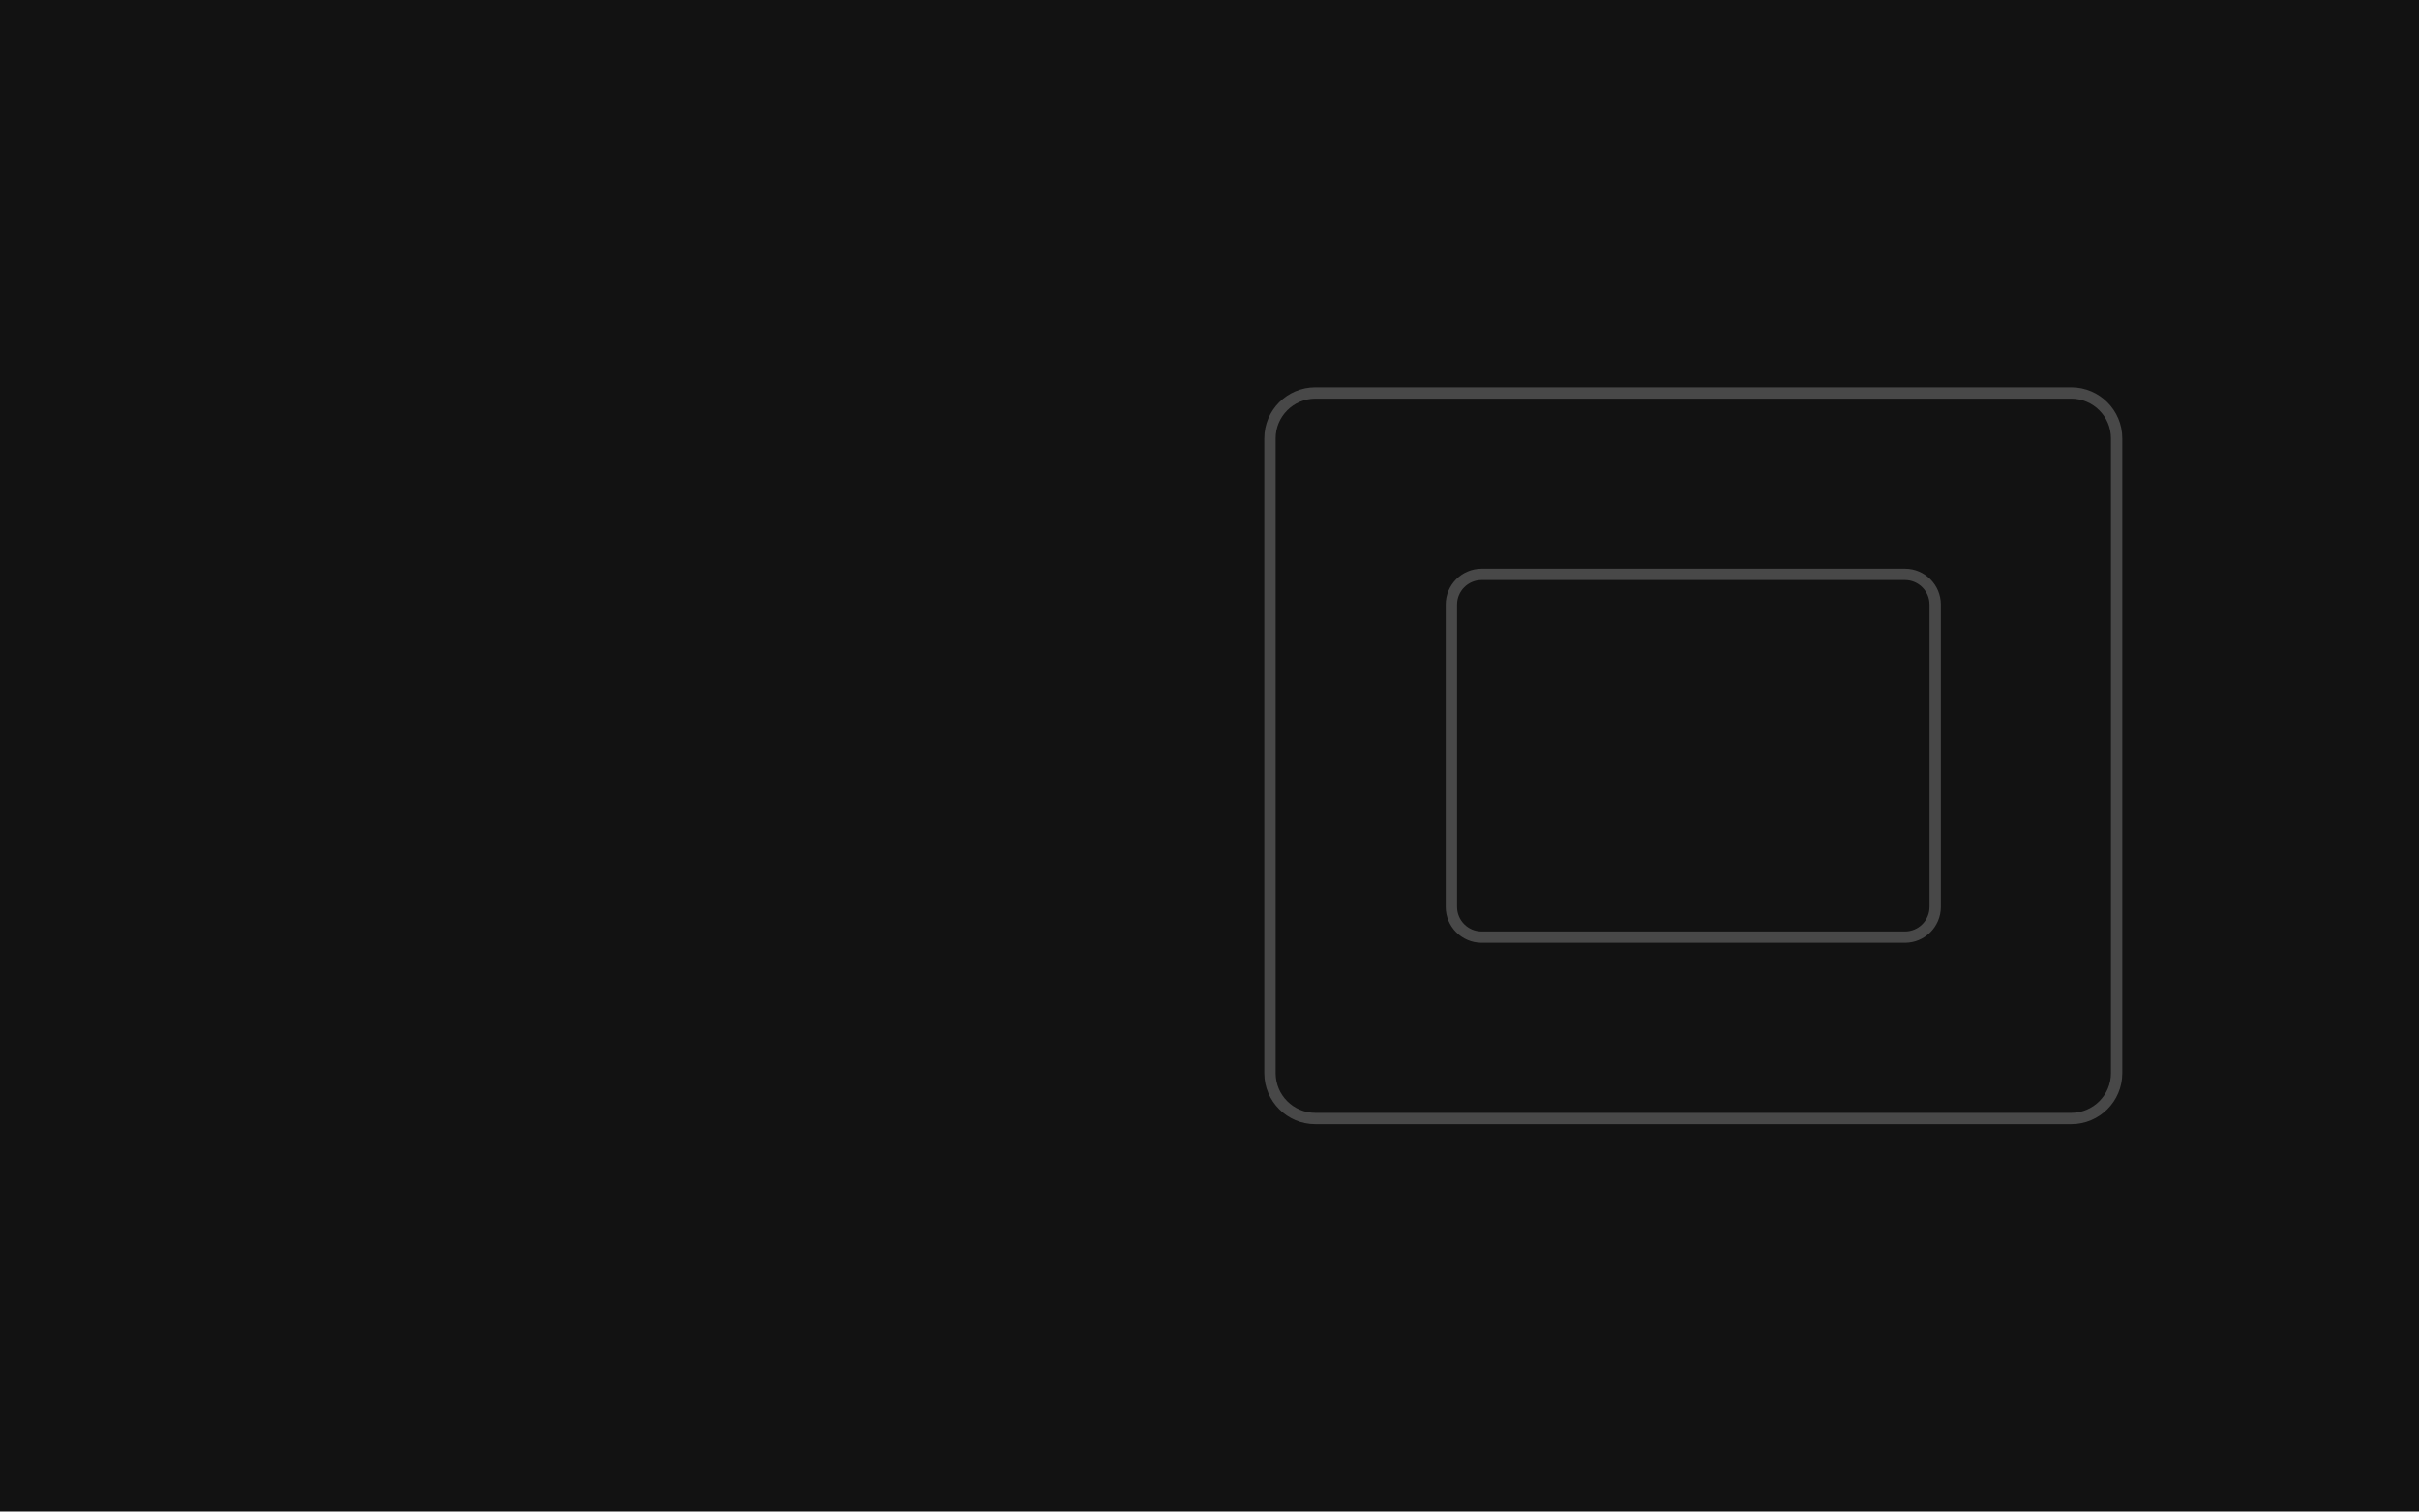
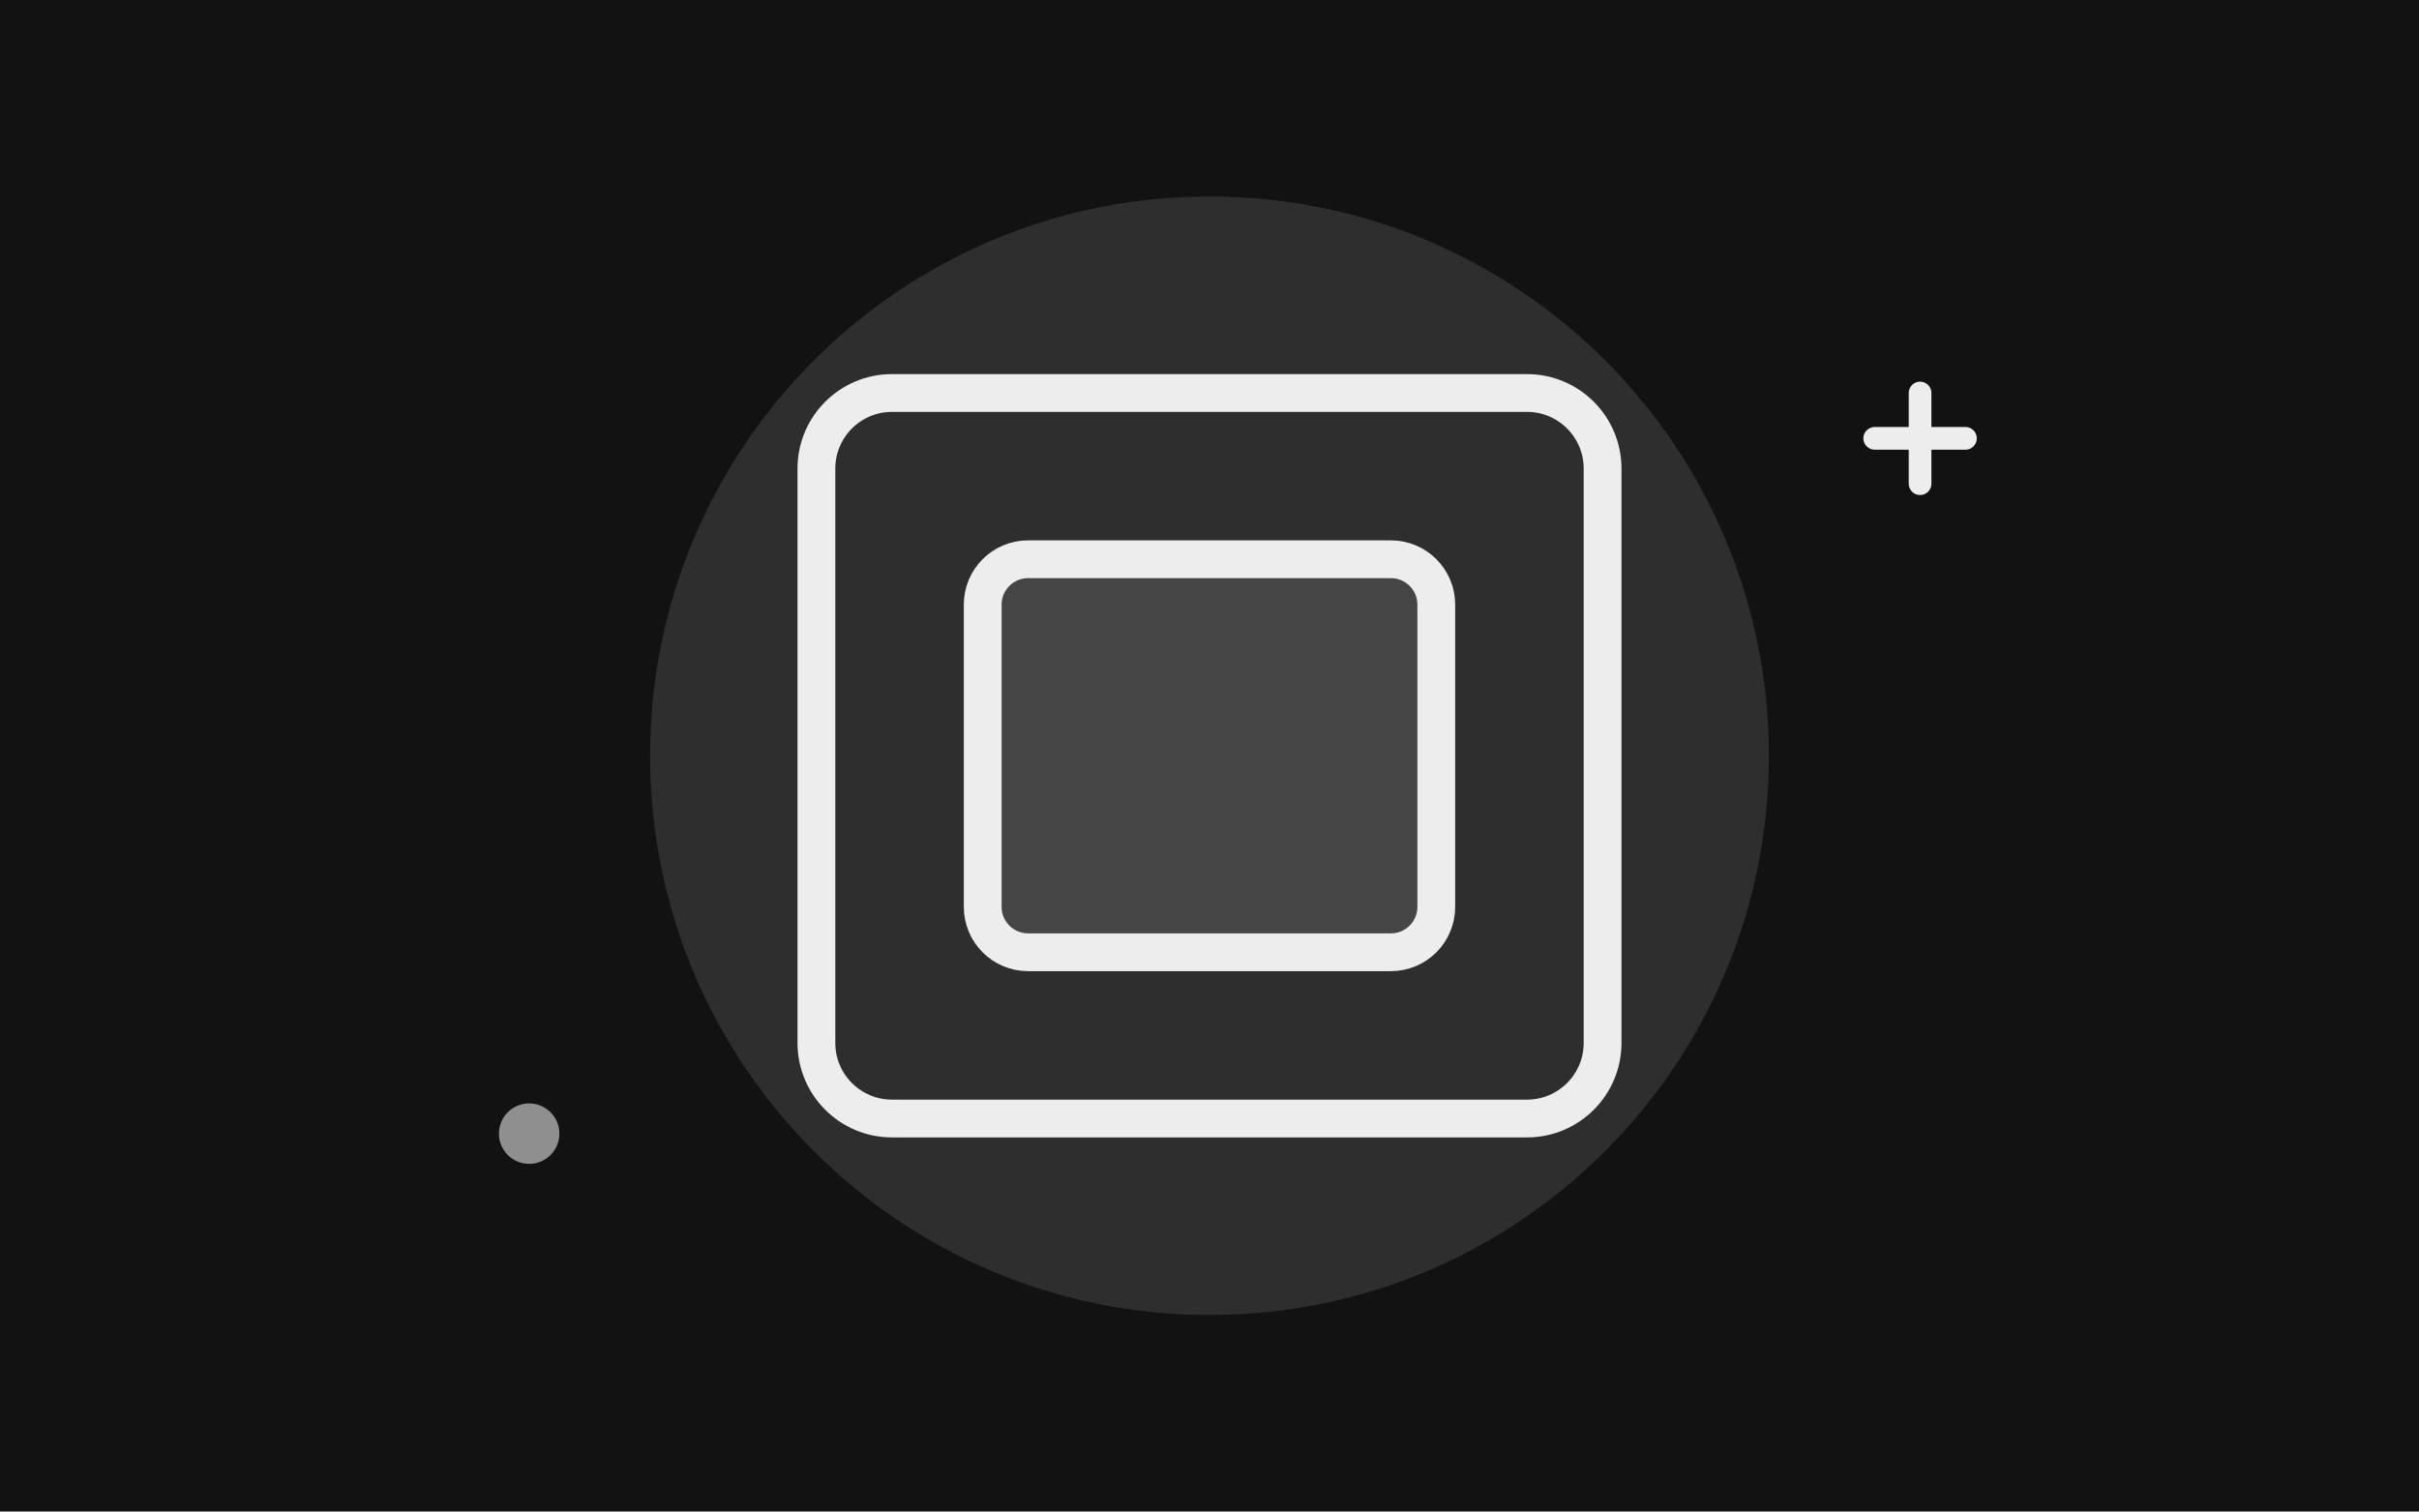
- <svg xmlns="http://www.w3.org/2000/svg" viewBox="0 0 320 200" width="800" height="500">
+ <svg xmlns="http://www.w3.org/2000/svg" viewBox="0 0 320 200" width="1600" height="1000">
+   <style>
+ .g{fill:#2e2e2e}
+ .o{fill:none;stroke:#ededed;stroke-width:5;stroke-linejoin:round;stroke-linecap:round}
+ .o3{fill:none;stroke:#ededed;stroke-width:3;stroke-linejoin:round;stroke-linecap:round}
+ .p{fill:#0a0a0a;stroke:#ededed;stroke-width:5;stroke-linejoin:round;stroke-linecap:round}
+ .s{fill:#454545;stroke:#ededed;stroke-width:5;stroke-linejoin:round;stroke-linecap:round}
+ .b{fill:#3291ff;stroke:#ededed;stroke-width:5;stroke-linejoin:round;stroke-linecap:round}
+ .bl{fill:#3291ff}
+ .d{fill:#8f8f8f}
+ .plus{fill:none;stroke:#ededed;stroke-width:3;stroke-linecap:round}
+ .chk{fill:none;stroke:#3291ff;stroke-width:8;stroke-linecap:round;stroke-linejoin:round}
+ </style>
  <rect width="320" height="200" fill="#121212" />
-   <g fill="none" stroke-linecap="round" stroke-linejoin="round" opacity=".62">
-     <g stroke="#8f8f8f" stroke-width="1.5" opacity=".7">
-       <rect x="168" y="52" width="112" height="96" rx="6" />
-       <rect x="192" y="76" width="64" height="48" rx="4" />
-     </g>
-   </g>
+   <circle class="g" cx="160" cy="100" r="74" />
+   <rect class="o" x="108" y="52" width="104" height="96" rx="10" />
+   <rect class="s" x="130" y="74" width="60" height="52" rx="6" />
+   <path class="plus" d="M254 52v12M248 58h12" />
+   <circle class="d" cx="70" cy="150" r="4" />
</svg>
